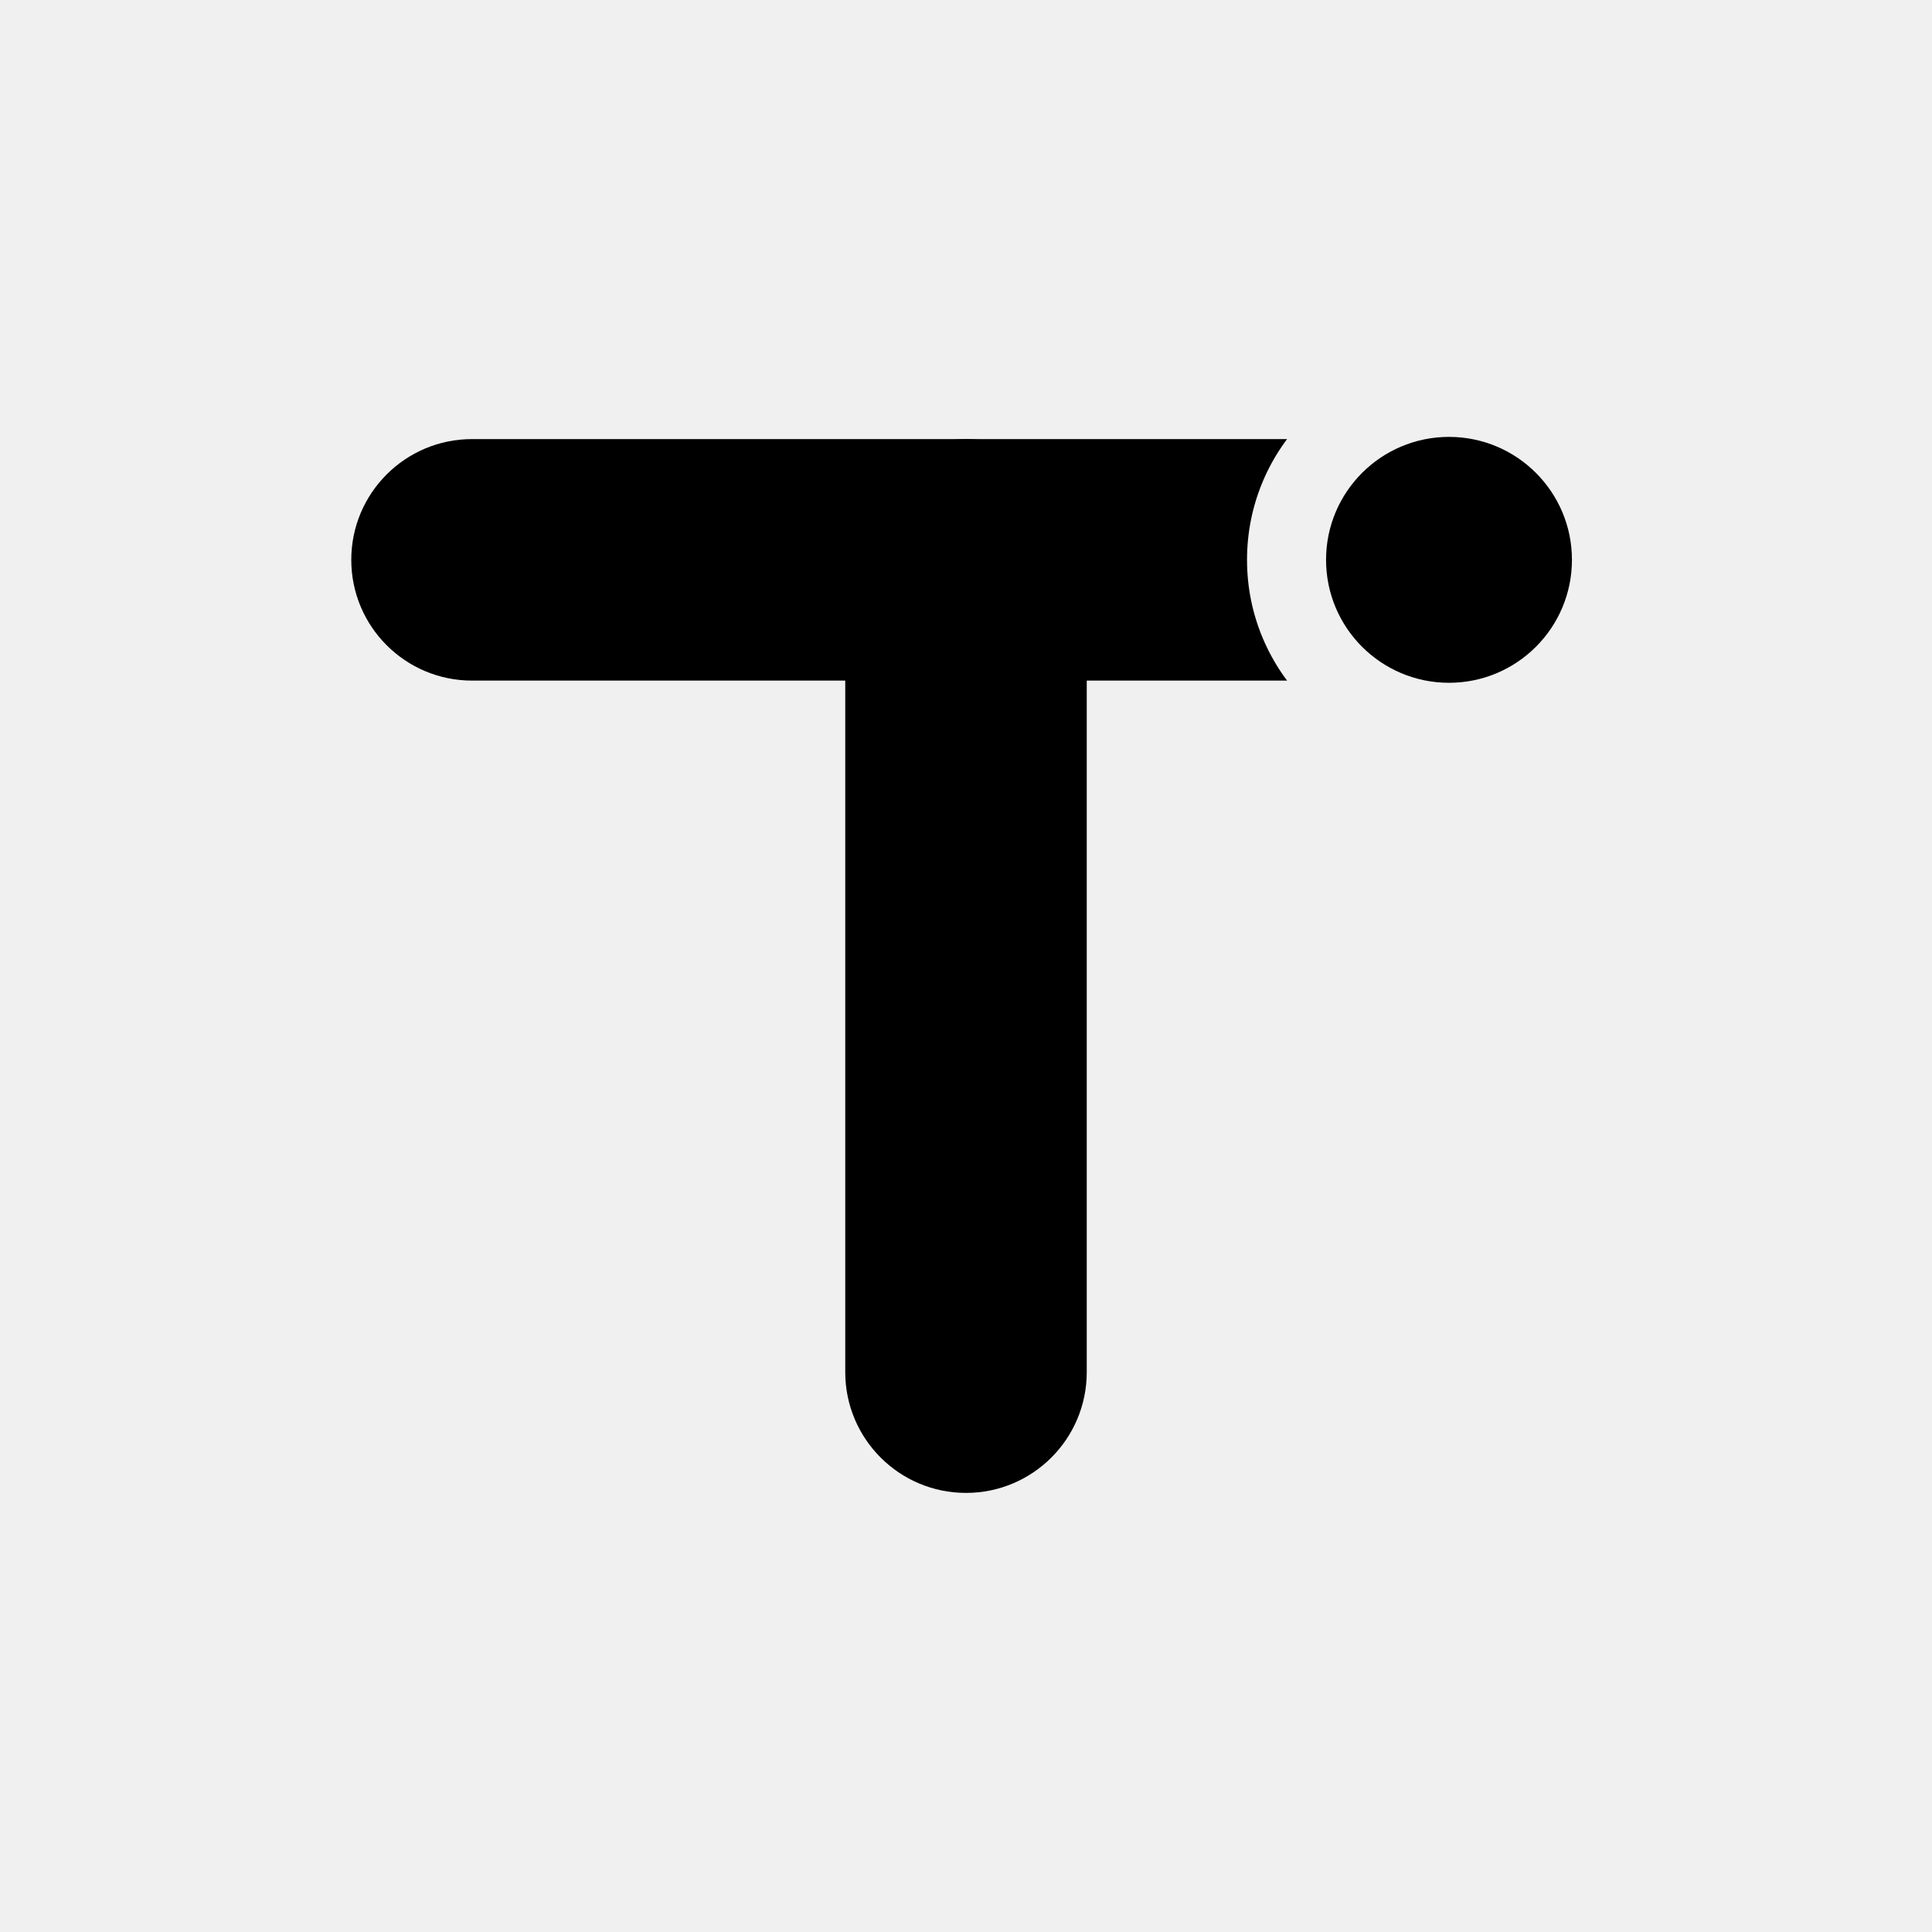
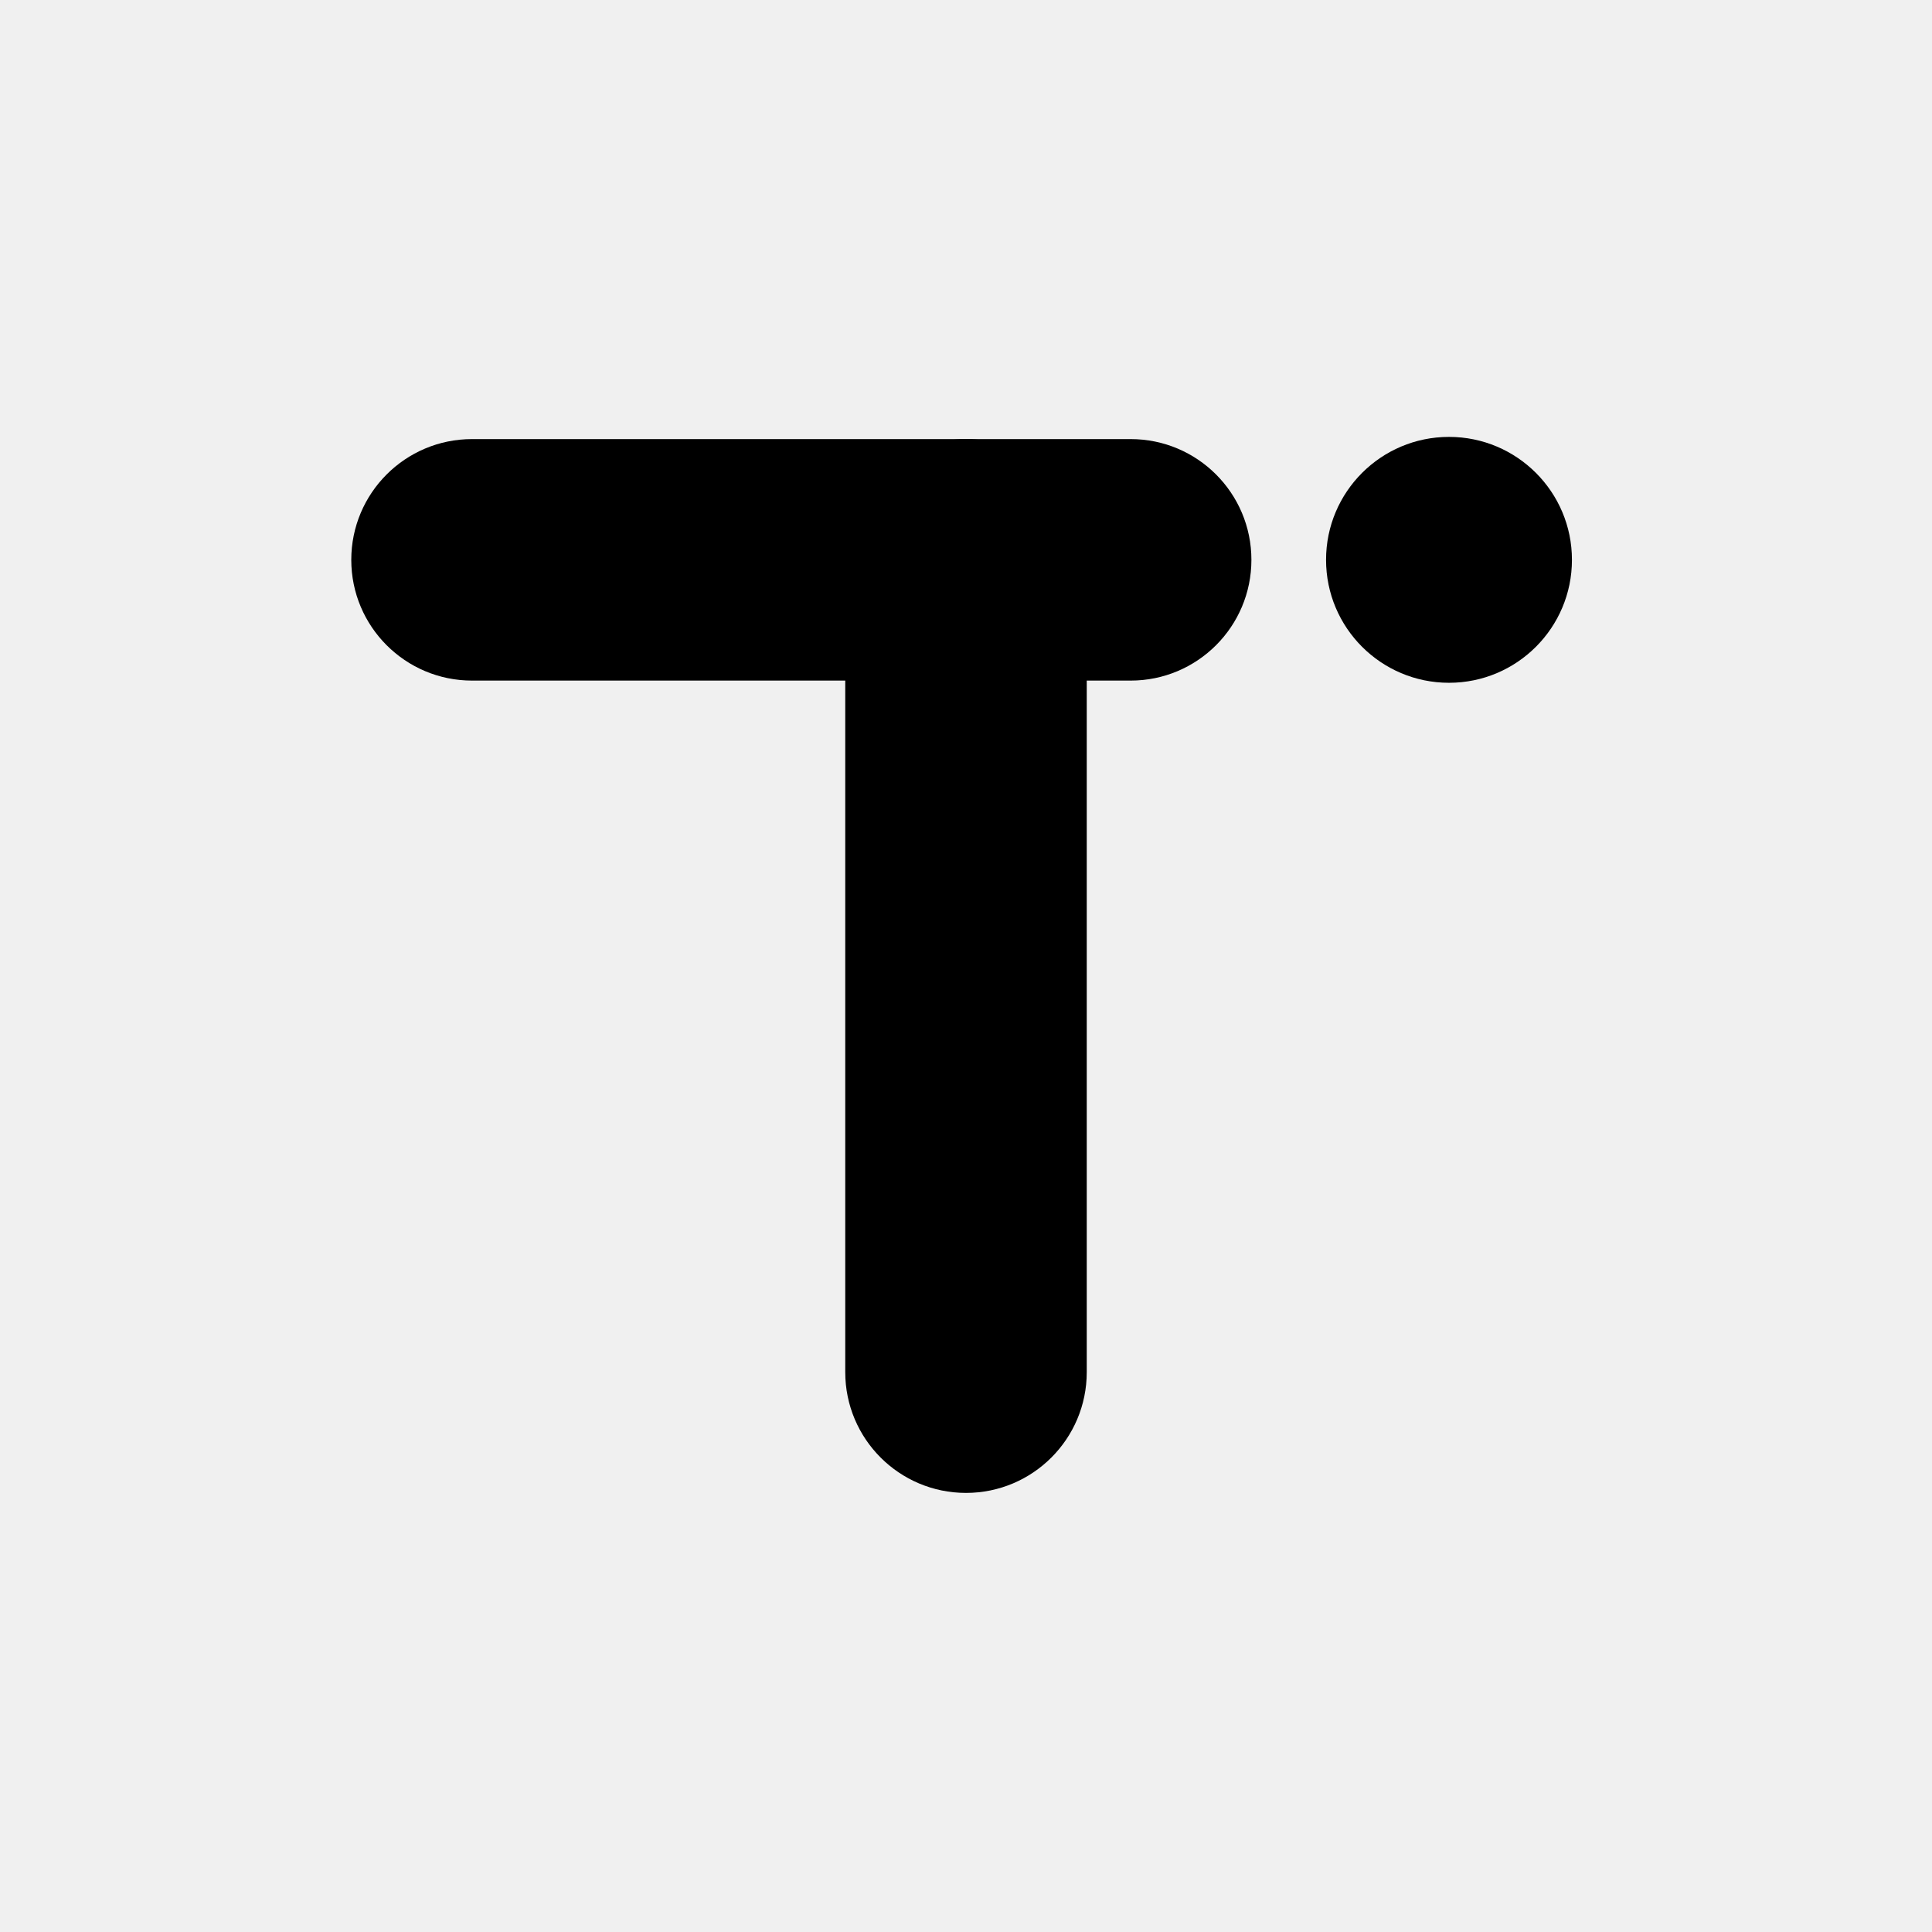
- <svg xmlns="http://www.w3.org/2000/svg" width="512" height="512" viewBox="0 0 44 44">
-   <mask id="togul-dot-gap">
-     <rect width="44" height="44" fill="#fff" />
-     <circle cx="33" cy="12.75" r="4.6" fill="#000" />
-   </mask>
-   <g fill="currentColor">
-     <g mask="url(#togul-dot-gap)">
-       <rect x="8" y="10" width="28" height="5.5" rx="2.75" />
-       <rect x="19.25" y="10" width="5.5" height="24" rx="2.75" />
-     </g>
-     <circle cx="33" cy="12.75" r="2.8" />
-   </g>
+ <svg xmlns="http://www.w3.org/2000/svg" viewBox="0 0 44 44">
+   <rect x="8" y="10" width="20.5" height="5.5" rx="2.75" />
+   <rect x="19.25" y="10" width="5.5" height="24" rx="2.75" />
+   <circle cx="33" cy="12.75" r="2.8" />
</svg>
